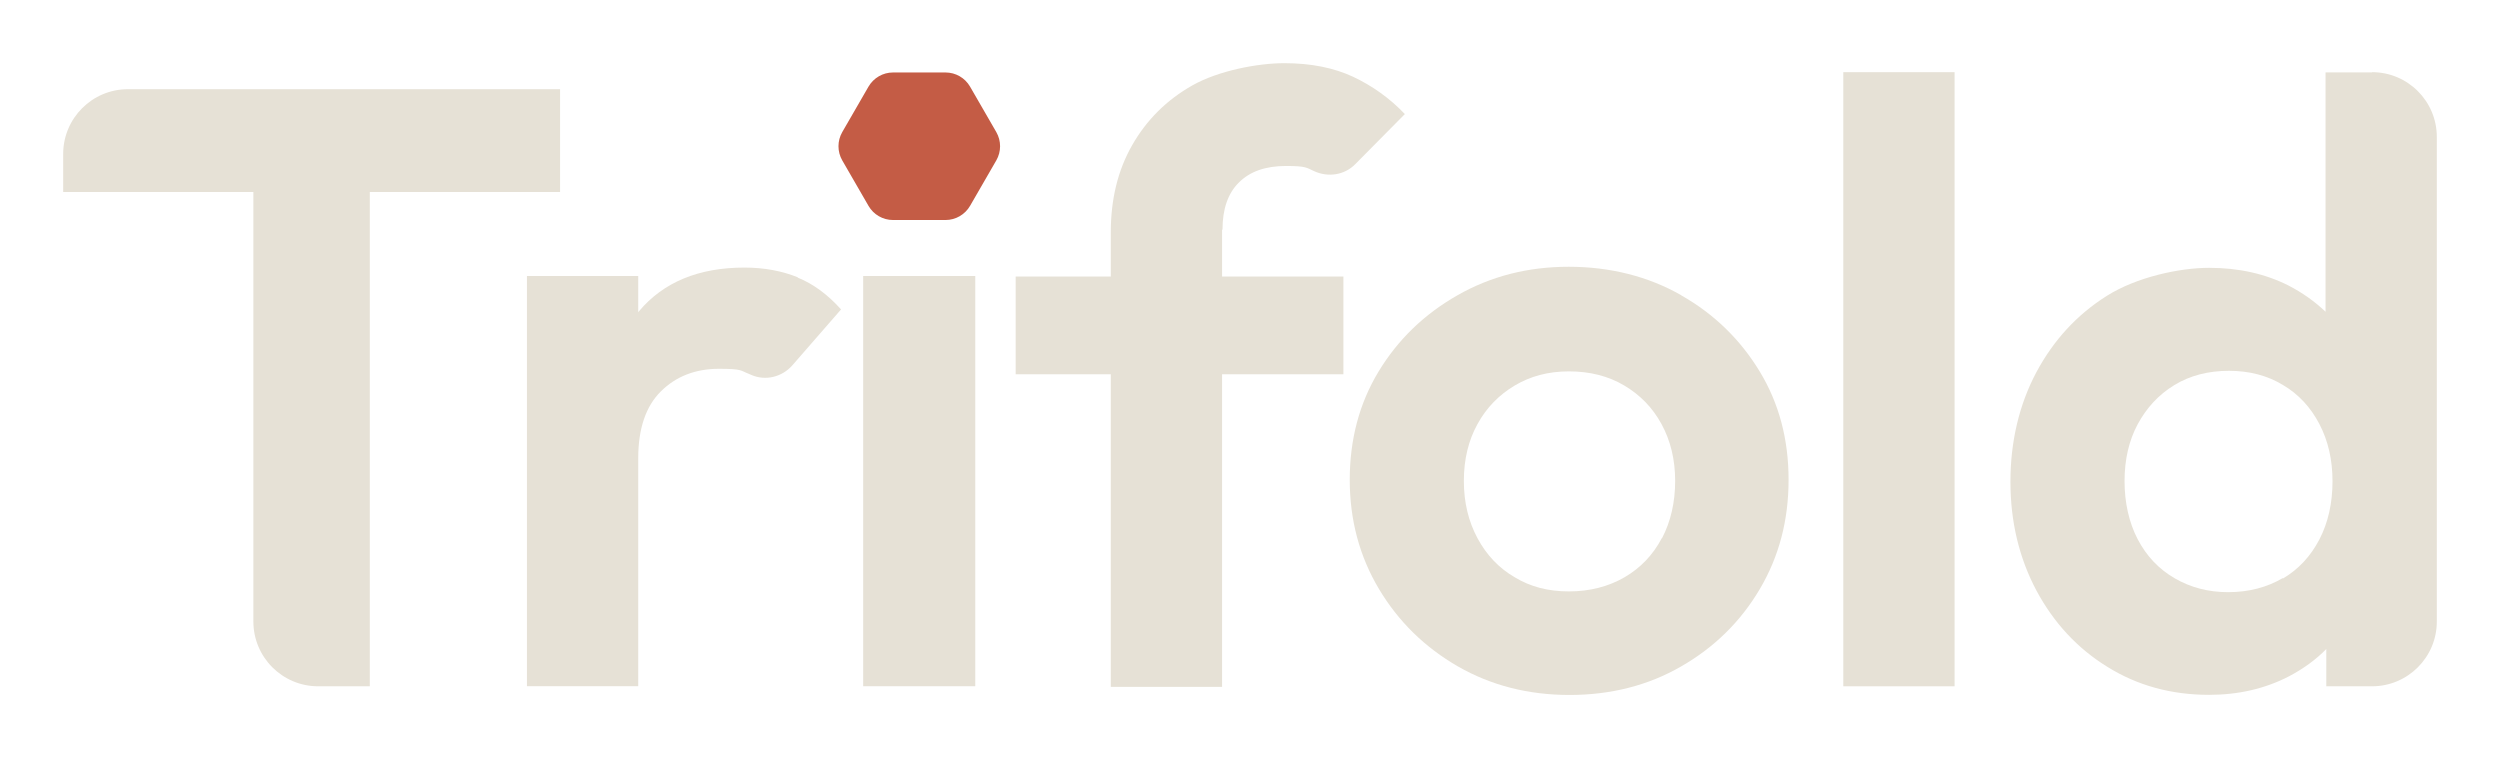
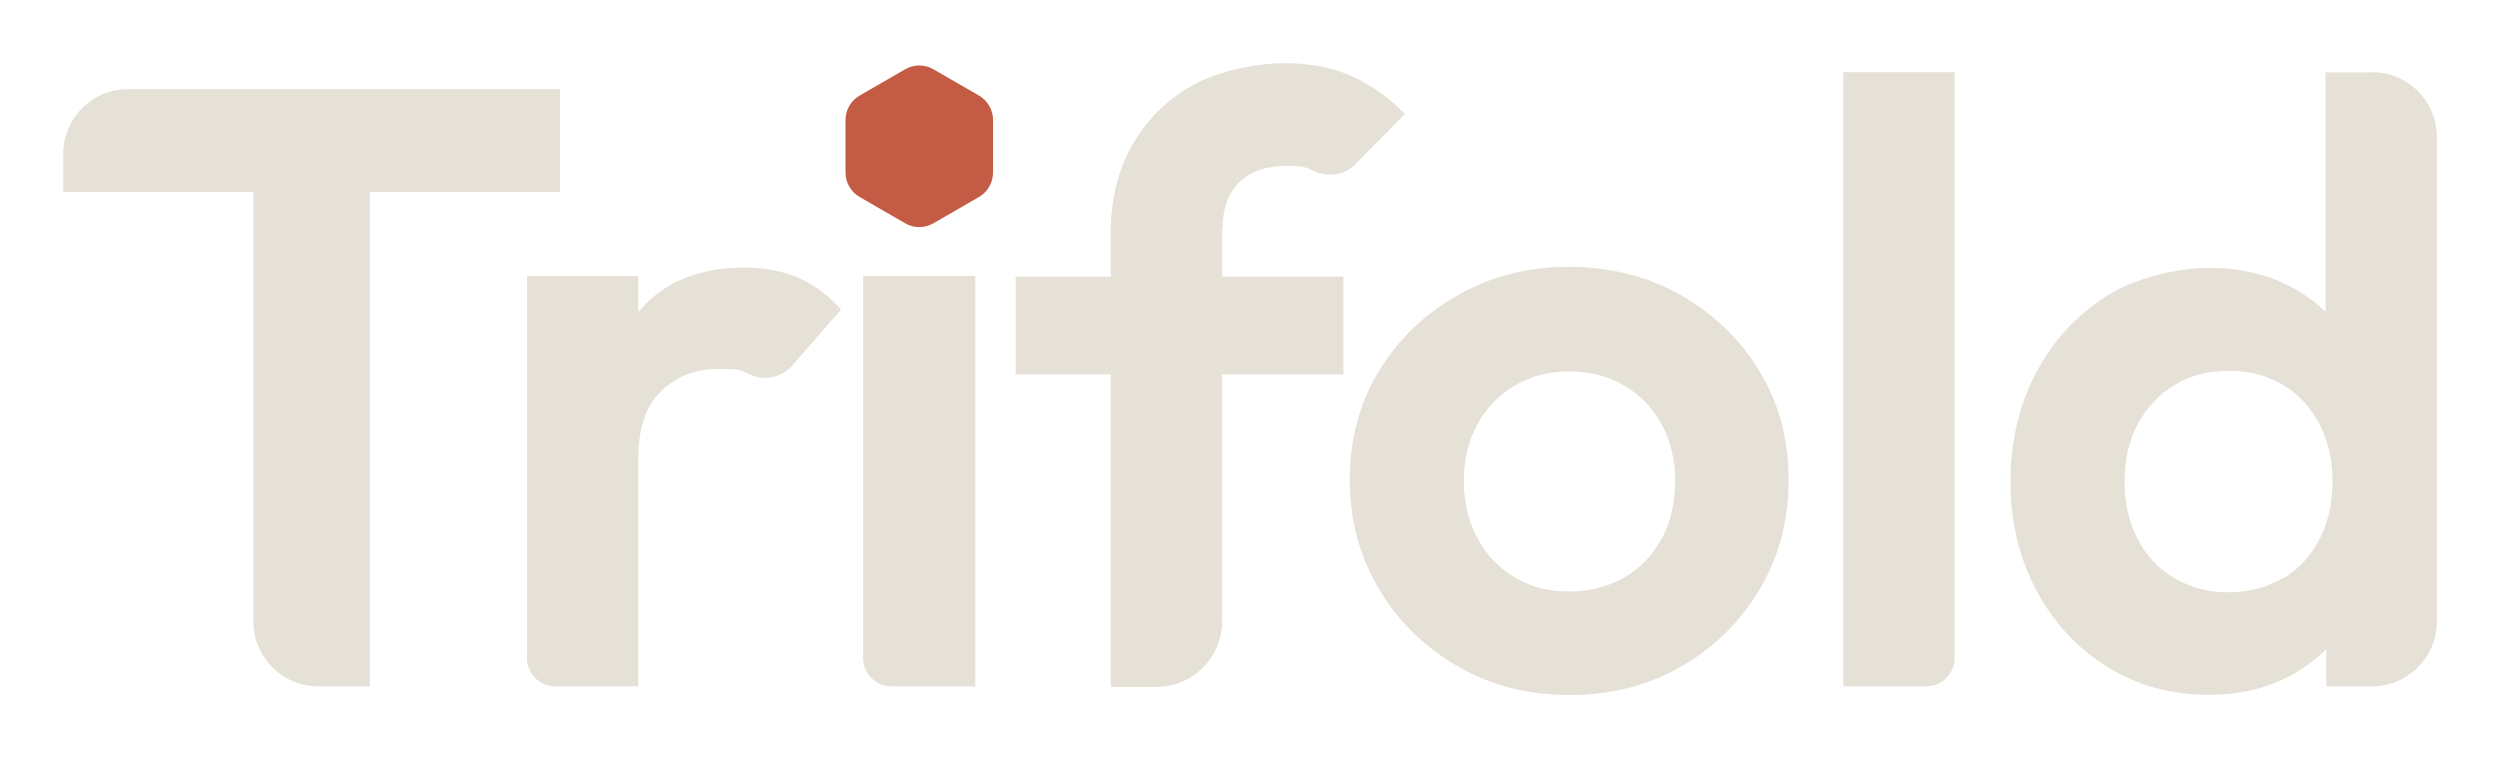
- <svg xmlns="http://www.w3.org/2000/svg" width="397.88" height="120.66" viewBox="0 0 397.88 120.66">
-   <g transform="translate(-471.065 -47.665)">
-     <path d="M 621.55,59.2 l -8.36,0 c -1.61,0 -3.09,0.86 -3.9,2.25 l -4.18,7.24 c -0.8,1.39 -0.8,3.11 0,4.5 l 4.18,7.24 c 0.8,1.39 2.29,2.25 3.9,2.25 l 8.36,0 c 1.61,0 3.09,-0.86 3.9,-2.25 l 4.18,-7.24 c 0.8,-1.39 0.8,-3.11 0,-4.5 l -4.18,-7.24 c -0.8,-1.39 -2.29,-2.25 -3.9,-2.25 Z" fill="#C45C45" />
-     <path d="M 608.44,91.59 L 626.28,91.59 L 626.28,156.88 L 608.44,156.88 Z" fill="#E6E1D6" />
-     <path d="M 764.43,59.15 L 782.14,59.15 L 782.14,156.89 L 764.43,156.89 Z" fill="#E6E1D6" />
-     <path d="M 560.2,78.22 l 0,-16.36 l -68.77,0 c -5.69,0 -10.31,4.62 -10.31,10.31 l 0,6.05 l 30.27,0 l 0,68.36 l 0,0 c 0,5.69 4.62,10.31 10.31,10.31 l 8.22,0 l 0,-78.67 l 30.27,0 Z" fill="#E6E1D6" />
-     <path d="M 598.04,91.8 c -2.54,-1.02 -5.36,-1.55 -8.51,-1.55 c -7.28,0 -12.89,2.33 -16.77,6.95 c -0.04,0.04 -0.08,0.12 -0.12,0.16 l 0,-5.77 l -17.71,0 l 0,65.29 l 17.71,0 l 0,-36.08 l 0,0 l 0,-0.2 c 0,-4.75 1.23,-8.3 3.6,-10.64 c 2.37,-2.37 5.48,-3.6 9.25,-3.6 s 3.4,0.29 4.79,0.82 c 0.12,0.04 0.25,0.12 0.37,0.16 c 2.25,0.98 4.87,0.33 6.5,-1.51 l 7.77,-8.92 c -2.09,-2.33 -4.38,-4.05 -6.91,-5.07 l 0,0 l 0.04,-0.04 Z" fill="#E6E1D6" />
-     <path d="M 665.63,84.19 c 0,-3.23 0.86,-5.77 2.62,-7.49 c 1.76,-1.76 4.25,-2.62 7.49,-2.62 s 3.27,0.29 4.46,0.82 l 0,0 c 2.21,1.02 4.83,0.65 6.55,-1.1 l 7.9,-7.98 c -2.41,-2.54 -5.2,-4.5 -8.22,-5.93 c -3.07,-1.43 -6.71,-2.17 -10.96,-2.17 s -10.47,1.19 -14.61,3.52 c -4.13,2.33 -7.32,5.52 -9.61,9.53 c -2.29,4.01 -3.4,8.63 -3.4,13.87 l 0,7.04 l -15.14,0 l 0,15.55 l 15.14,0 l 0,49.75 l 17.71,0 l 0,-49.75 l 19.31,0 l 0,-15.55 l -19.31,0 l 0,-7.45 l 0.08,-0.04 Z" fill="#E6E1D6" />
-     <path d="M 848.58,59.19 l -7.4,0 l 0,38.09 c -1.72,-1.64 -3.68,-3.03 -5.89,-4.17 c -3.72,-1.88 -7.94,-2.82 -12.64,-2.82 s -11.54,1.47 -16.28,4.46 c -4.75,2.99 -8.47,7.04 -11.21,12.15 c -2.74,5.15 -4.13,11.05 -4.13,17.43 s 1.39,12.15 4.13,17.31 c 2.74,5.11 6.5,9.2 11.29,12.15 c 4.79,2.99 10.19,4.46 16.2,4.46 l 0,0 c 4.66,0 8.92,-0.98 12.72,-2.95 c 2.25,-1.19 4.25,-2.62 5.93,-4.34 l 0,5.93 l 7.28,0 c 5.69,0 10.31,-4.62 10.31,-10.31 l 0,-77.12 c 0,-5.69 -4.62,-10.31 -10.31,-10.31 l 0,0 l 0,0.04 Z M 834.39,139.66 c -2.5,1.47 -5.4,2.25 -8.71,2.25 l 0,0 c -3.15,0 -5.97,-0.74 -8.51,-2.21 s -4.5,-3.56 -5.89,-6.22 c -1.39,-2.66 -2.09,-5.85 -2.09,-9.25 s 0.7,-6.46 2.09,-9.04 s 3.31,-4.7 5.81,-6.22 c 2.5,-1.55 5.48,-2.29 8.71,-2.29 s 6.1,0.74 8.59,2.25 c 2.5,1.47 4.42,3.56 5.81,6.22 s 2.09,5.69 2.09,9.12 s -0.7,6.59 -2.09,9.25 c -1.39,2.66 -3.31,4.75 -5.81,6.22 l 0,0 l 0,-0.08 Z" fill="#E6E1D6" />
-     <path d="M 738.65,94.66 c -5.28,-3.03 -11.41,-4.54 -17.92,-4.54 s -12.4,1.51 -17.71,4.54 c -5.32,3.03 -9.49,7.08 -12.56,12.15 c -3.07,5.07 -4.58,10.84 -4.58,17.22 s 1.55,12.19 4.66,17.39 s 7.32,9.29 12.56,12.31 c 5.28,3.03 11.21,4.54 17.76,4.54 s 12.52,-1.51 17.76,-4.54 c 5.28,-3.03 9.45,-7.12 12.52,-12.31 c 3.07,-5.2 4.58,-10.96 4.58,-17.39 s -1.51,-12.15 -4.58,-17.22 c -3.07,-5.07 -7.24,-9.16 -12.52,-12.15 l 0.04,0 Z M 735.54,133.32 c -1.39,2.66 -3.4,4.75 -5.93,6.22 c -2.54,1.47 -5.52,2.25 -8.84,2.25 s -6.14,-0.74 -8.63,-2.25 c -2.54,-1.47 -4.5,-3.56 -5.93,-6.22 c -1.43,-2.66 -2.17,-5.69 -2.17,-9.12 s 0.74,-6.46 2.17,-9.04 c 1.43,-2.62 3.44,-4.66 5.93,-6.14 s 5.32,-2.25 8.63,-2.25 s 6.26,0.74 8.8,2.25 c 2.54,1.51 4.5,3.52 5.93,6.14 s 2.17,5.65 2.17,9.04 s -0.7,6.46 -2.09,9.12 l -0.04,0 Z" fill="#E6E1D6" />
+ <svg xmlns="http://www.w3.org/2000/svg" width="397.88" height="120.67" viewBox="0 0 397.88 120.67">
+   <g transform="translate(-197.474 -39.174)">
+     <path d="M 353.27,54.38 l -7.24,-4.18 c -1.39,-0.81 -3.11,-0.81 -4.5,0 l -7.24,4.18 c -1.39,0.8 -2.25,2.29 -2.25,3.9 l 0,8.36 c 0,1.6 0.86,3.09 2.25,3.89 l 7.24,4.18 c 1.38,0.81 3.11,0.81 4.5,0 l 7.24,-4.18 c 1.39,-0.8 2.25,-2.29 2.25,-3.9 l 0,-8.36 c 0,-1.6 -0.86,-3.09 -2.25,-3.89 Z" fill="#C45C45" />
+     <path d="M 339.35,148.4 l 13.34,0 l 0,-65.3 l -17.84,0 l 0,60.8 c 0,2.49 2.01,4.5 4.5,4.5 Z" fill="#E6E1D6" />
+     <path d="M 490.84,148.4 l 13.21,0 c 2.49,0 4.5,-2.01 4.5,-4.5 L 508.55,50.66 l -17.71,0 l 0,97.74 Z" fill="#E6E1D6" />
+     <path d="M 286.61,53.37 l -68.77,0 c -5.69,0 -10.31,4.63 -10.31,10.31 l 0,6.05 l 30.27,0 l 0,68.36 c 0,5.7 4.62,10.31 10.31,10.31 l 8.22,0 l 0,-78.67 l 30.28,0 l 0,-16.36 Z" fill="#E6E1D6" />
+     <path d="M 324.42,83.36 l 0.04,-0.04 l -0.01,0 c -2.54,-1.02 -5.36,-1.56 -8.51,-1.56 c -7.28,0 -12.89,2.33 -16.77,6.95 c -0.04,0.04 -0.08,0.12 -0.12,0.16 l 0,-5.76 l -17.71,0 l 0,60.79 c 0,2.49 2.01,4.5 4.5,4.5 l 13.21,0 l 0,-36.28 c 0,-4.75 1.23,-8.3 3.6,-10.64 c 2.37,-2.37 5.48,-3.6 9.25,-3.6 s 3.4,0.29 4.79,0.82 c 0.12,0.04 0.25,0.12 0.37,0.16 c 2.25,0.98 4.87,0.33 6.5,-1.51 l 7.77,-8.92 c -2.09,-2.33 -4.38,-4.05 -6.91,-5.07 Z" fill="#E6E1D6" />
+     <path d="M 391.97,75.75 l 0.08,-0.04 l -0.01,0 l 0,0 c 0,-3.24 0.86,-5.77 2.62,-7.49 c 1.76,-1.77 4.25,-2.63 7.49,-2.63 s 3.27,0.3 4.46,0.82 c 2.21,1.02 4.83,0.66 6.55,-1.09 l 7.9,-7.99 c -2.41,-2.54 -5.2,-4.5 -8.22,-5.93 c -3.07,-1.43 -6.71,-2.17 -10.96,-2.17 s -10.47,1.19 -14.61,3.52 c -4.13,2.33 -7.32,5.52 -9.61,9.54 c -2.29,4.02 -3.4,8.62 -3.4,13.87 l 0,7.04 l -15.14,0 l 0,15.55 l 15.14,0 l 0,49.75 l 7.27,0 c 5.77,0 10.44,-4.67 10.44,-10.44 l 0,-39.31 l 19.31,0 l 0,-15.55 l -19.31,0 l 0,-7.45 Z" fill="#E6E1D6" />
+     <path d="M 574.99,50.66 l 0,0.04 l -7.4,0 l 0,38.09 c -1.72,-1.64 -3.68,-3.03 -5.89,-4.17 c -3.72,-1.87 -7.93,-2.81 -12.64,-2.82 c -4.7,0 -11.54,1.47 -16.28,4.46 c -4.75,2.99 -8.47,7.04 -11.21,12.15 c -2.74,5.16 -4.13,11.06 -4.13,17.43 s 1.39,12.15 4.13,17.31 c 2.74,5.11 6.5,9.2 11.29,12.15 c 4.79,2.99 10.19,4.46 16.2,4.46 c 4.66,0 8.92,-0.97 12.72,-2.94 c 2.25,-1.2 4.25,-2.62 5.93,-4.34 l 0,5.92 l 7.28,0 c 5.69,0 10.31,-4.61 10.31,-10.31 L 585.3,60.97 c 0,-5.69 -4.62,-10.31 -10.31,-10.31 Z M 566.61,125.03 c -1.39,2.66 -3.31,4.75 -5.81,6.22 l 0,-0.07 c -2.5,1.47 -5.4,2.25 -8.71,2.25 s -5.97,-0.75 -8.51,-2.22 c -2.54,-1.47 -4.5,-3.56 -5.89,-6.22 c -1.39,-2.66 -2.09,-5.85 -2.09,-9.25 s 0.7,-6.46 2.09,-9.04 s 3.31,-4.7 5.81,-6.22 c 2.5,-1.55 5.48,-2.29 8.71,-2.29 s 6.1,0.74 8.59,2.25 c 2.5,1.47 4.42,3.56 5.81,6.22 c 1.39,2.66 2.09,5.69 2.09,9.12 s -0.7,6.59 -2.09,9.25 Z" fill="#E6E1D6" />
+     <path d="M 465.03,86.18 l 0.03,0 c -5.28,-3.03 -11.41,-4.54 -17.92,-4.54 s -12.4,1.51 -17.71,4.54 c -5.32,3.02 -9.49,7.08 -12.56,12.15 s -4.58,10.84 -4.58,17.22 s 1.55,12.18 4.66,17.39 c 3.11,5.21 7.32,9.29 12.56,12.31 c 5.28,3.03 11.2,4.54 17.76,4.54 s 12.52,-1.51 17.76,-4.54 c 5.28,-3.03 9.45,-7.14 12.52,-12.31 c 3.07,-5.2 4.58,-10.96 4.58,-17.39 s -1.51,-12.15 -4.58,-17.22 c -3.07,-5.07 -7.24,-9.16 -12.52,-12.15 Z M 461.99,124.84 l -0.04,0 c -1.39,2.66 -3.4,4.75 -5.93,6.22 c -2.54,1.47 -5.52,2.25 -8.84,2.25 s -6.14,-0.74 -8.63,-2.25 c -2.54,-1.47 -4.5,-3.56 -5.93,-6.22 c -1.43,-2.66 -2.17,-5.69 -2.17,-9.12 s 0.74,-6.46 2.17,-9.04 c 1.43,-2.63 3.44,-4.67 5.93,-6.14 c 2.49,-1.47 5.32,-2.25 8.63,-2.25 s 6.26,0.73 8.8,2.25 c 2.54,1.52 4.5,3.51 5.93,6.14 c 1.43,2.63 2.17,5.65 2.17,9.04 s -0.7,6.46 -2.09,9.12 Z" fill="#E6E1D6" />
  </g>
</svg>
